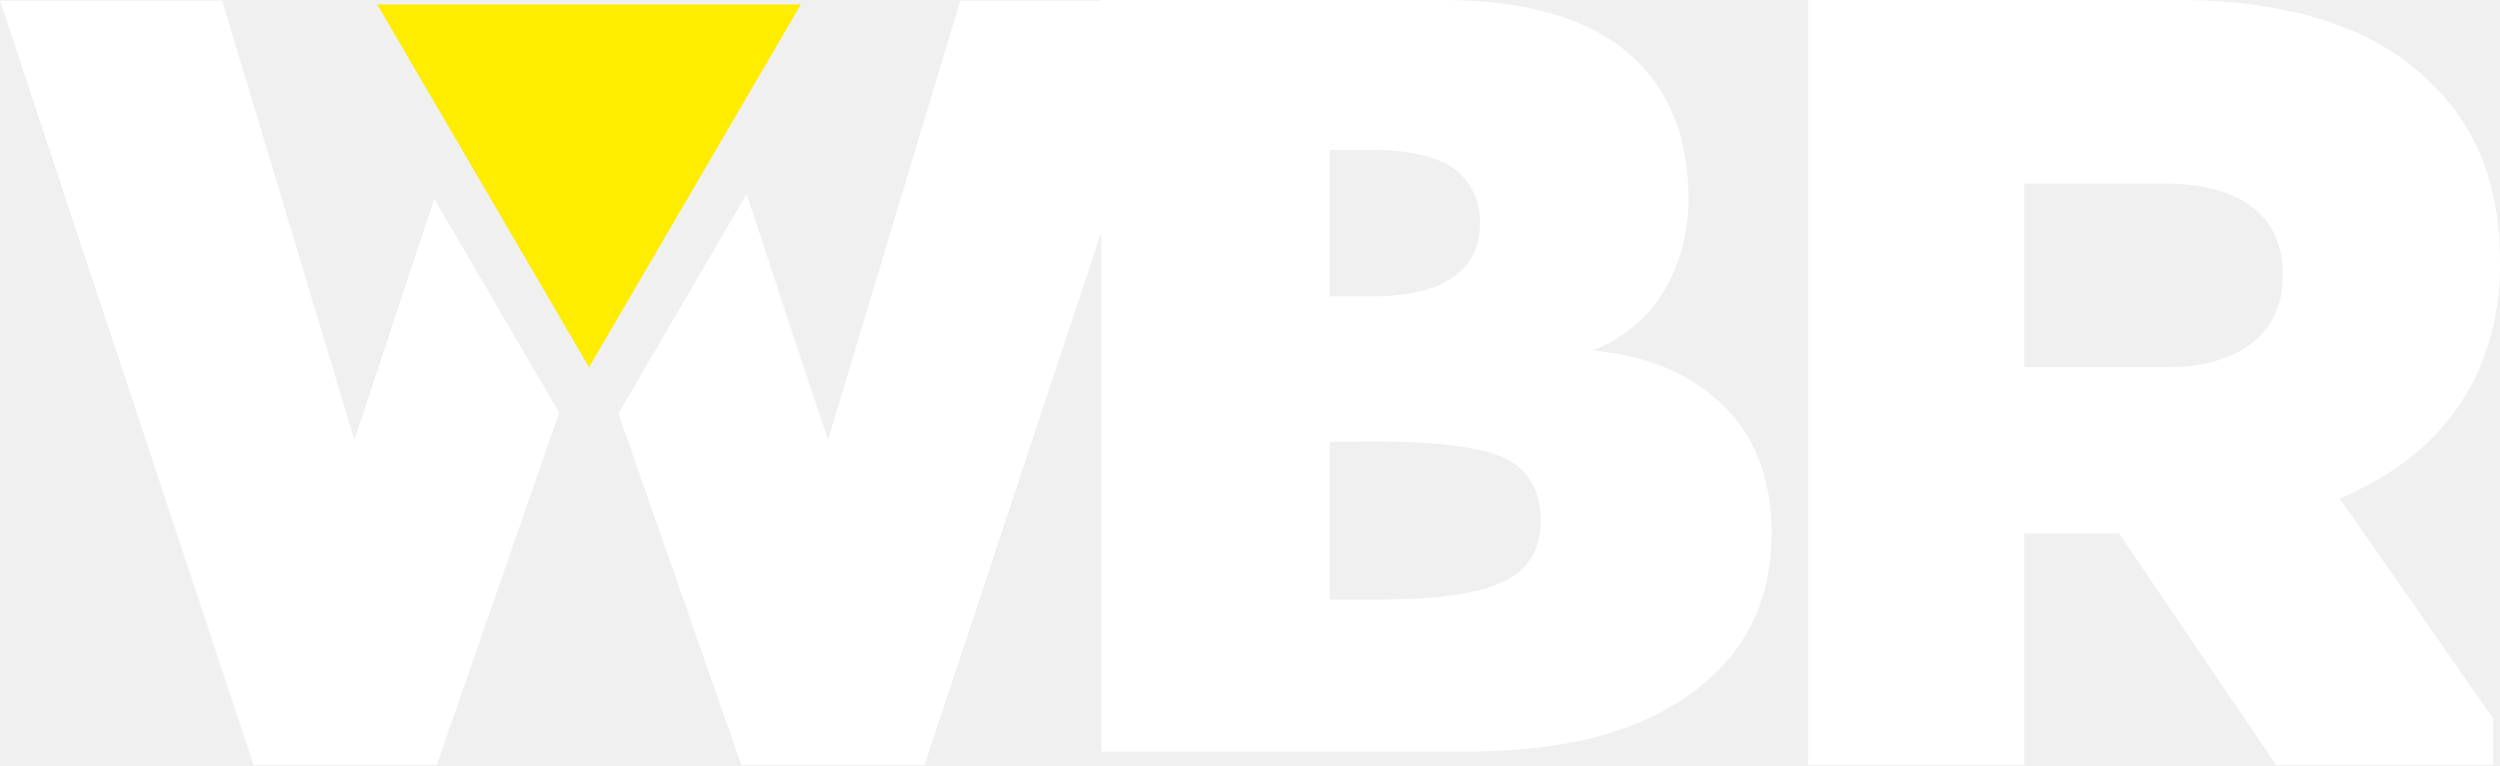
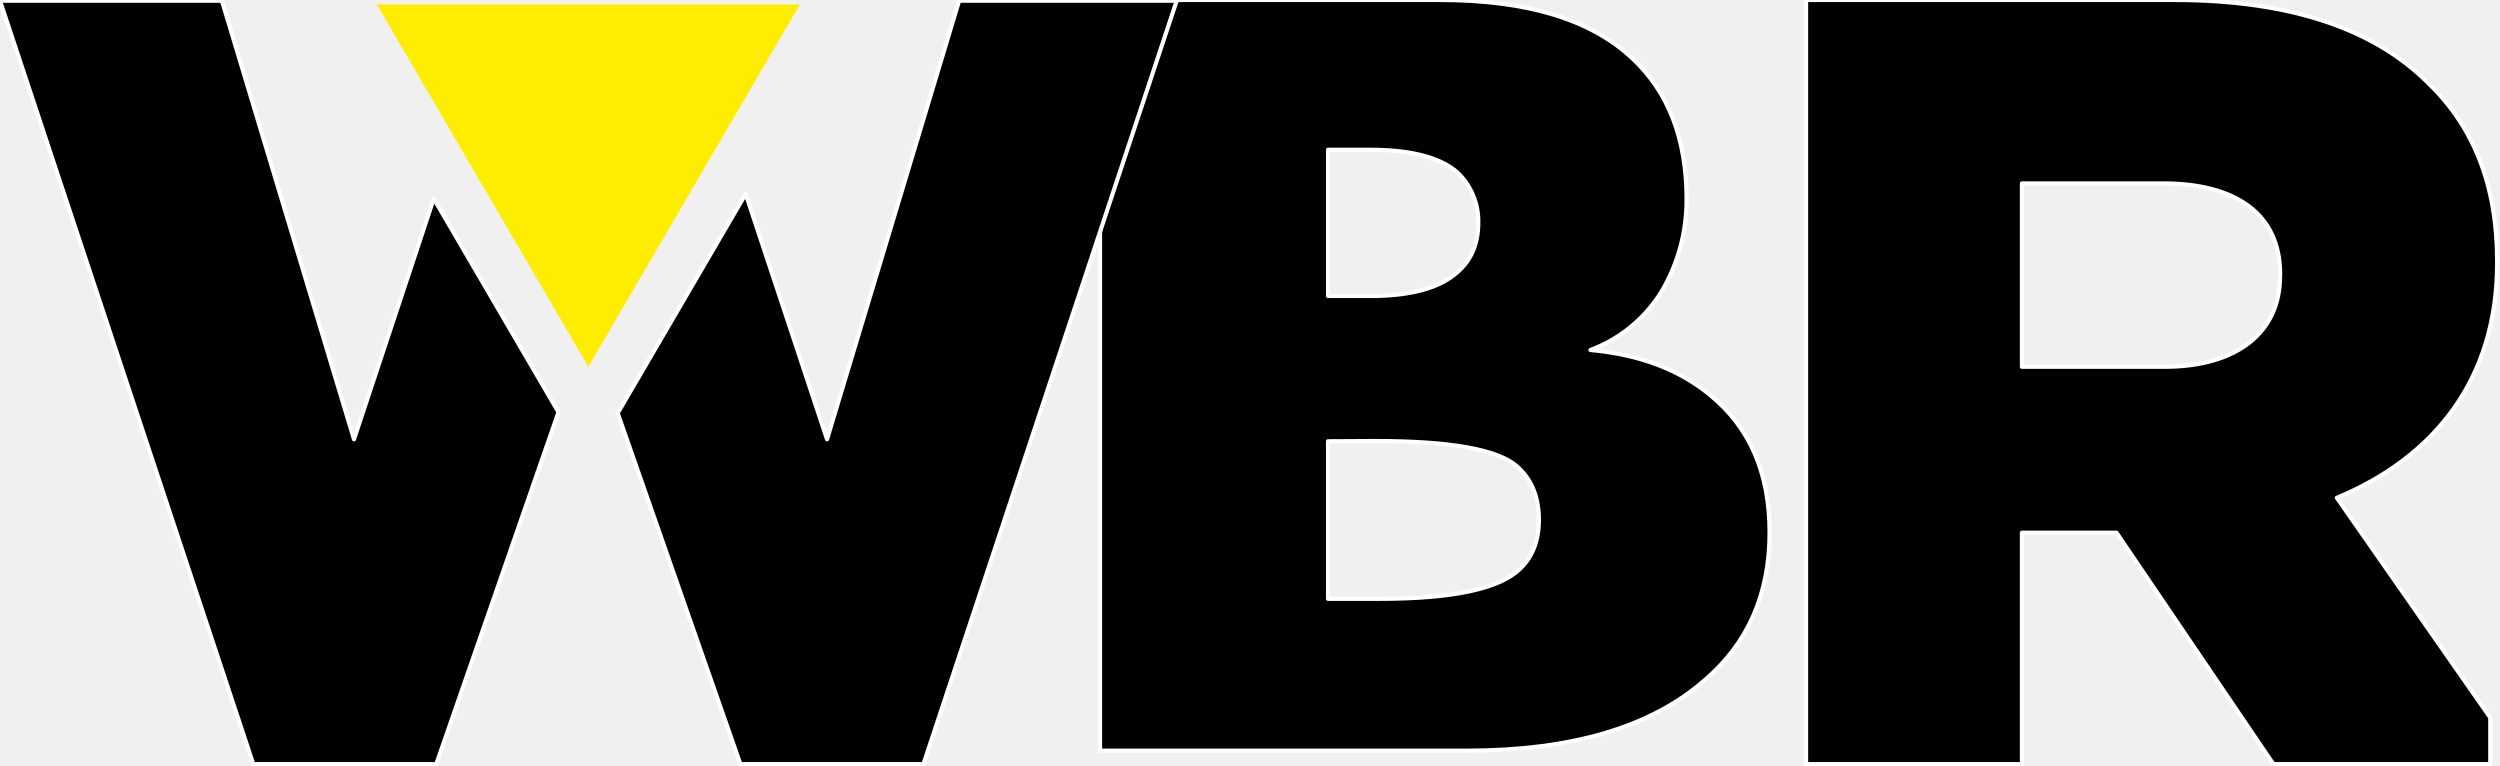
- <svg xmlns="http://www.w3.org/2000/svg" viewBox="0 0 600.3 183.7">
-   <defs>
-     <style>.cls-1{fill:#fff;}.cls-2{fill:#ffed00;}</style>
-   </defs>
-   <g id="Camada_2" data-name="Camada 2">
-     <g id="Camada_1-2" data-name="Camada 1">
-       <path class="cls-1" d="M352.53,180.46H264.45V0h81.74q31.37,0,46.26,14.07,13,12.18,13,33.82a43.15,43.15,0,0,1-6,22.18,34,34,0,0,1-17.11,14.07Q400.05,85.78,411.14,95q14.26,11.63,14.26,33,0,22.18-15.53,35.45Q390.55,180.46,352.53,180.46ZM319.26,36V71.16H329.4q14.57,0,20.91-5.69c3.37-2.88,5.07-6.85,5.07-11.9a16.2,16.2,0,0,0-5.07-12.17Q344,36,329.4,36Zm0,70.08v37.88h12.36q26.61,0,33.9-7.31,4.43-4.32,4.43-11.63,0-8.39-5.38-13-7-6-33.9-6Z" />
-       <path class="cls-1" d="M598.66,180.14v-7.61l-36.88-52.86C585.05,110,600.3,91.32,600.3,63.24v-.52c0-18.11-5.62-32.28-16.59-42.78C571.14,7.35,551.34,0,522.72,0H434.18V183.7h51.89V128.06h22.74l37.72,55.64h52.13ZM548.13,66.39c0,13.39-10.16,21.79-27.82,21.79H486.07V44.09h34c17.38,0,28.08,7.35,28.08,21.78Z" />
-       <polygon class="cls-1" points="108.82 55.52 104.28 47.75 85.1 105.61 53.35 0.18 0 0.18 60.9 183.7 104.88 183.7 134.26 99.09 108.82 55.52" />
-       <polygon class="cls-1" points="230.57 0.18 198.82 105.61 179.26 46.62 174.06 55.52 148.49 99.32 178 183.7 221.99 183.7 282.88 0.18 230.57 0.18" />
-       <polygon class="cls-2" points="141.44 1.08 192.3 1.08 166.87 44.63 141.44 88.18 116.01 44.63 90.58 1.08 141.44 1.08" />
+ <svg xmlns="http://www.w3.org/2000/svg" width="100%" height="100%" viewBox="0 0 601 184" version="1.1" xml:space="preserve" style="fill-rule:evenodd;clip-rule:evenodd;stroke-linejoin:round;stroke-miterlimit:2;">
+   <g id="Camada_2">
+     <g id="Camada_1-2">
+       <path d="M352.53,180.46L264.45,180.46L264.45,0L346.19,0C367.103,0 382.523,4.69 392.45,14.07C401.117,22.19 405.45,33.463 405.45,47.89C405.491,55.689 403.418,63.355 399.45,70.07C395.478,76.537 389.453,81.492 382.34,84.14C394.147,85.233 403.747,88.853 411.14,95C420.647,102.753 425.4,113.753 425.4,128C425.4,142.787 420.223,154.603 409.87,163.45C396.99,174.79 377.877,180.46 352.53,180.46ZM319.26,36L319.26,71.16L329.4,71.16C339.113,71.16 346.083,69.263 350.31,65.47C353.68,62.59 355.38,58.62 355.38,53.57C355.492,48.98 353.647,44.553 350.31,41.4C346.103,37.8 339.133,36 329.4,36L319.26,36ZM319.26,106.08L319.26,143.96L331.62,143.96C349.36,143.96 360.66,141.523 365.52,136.65C368.473,133.77 369.95,129.893 369.95,125.02C369.95,119.427 368.157,115.093 364.57,112.02C359.903,108.02 348.603,106.02 330.67,106.02L319.26,106.08Z" style="fill-rule:nonzero;stroke:white;stroke-width:1px;" />
+       <path d="M598.66,183.7L598.66,172.53L561.78,119.67C585.05,110 600.3,91.32 600.3,63.24L600.3,62.72C600.3,44.61 594.68,30.44 583.71,19.94C571.14,7.35 551.34,0 522.72,0L434.18,0L434.18,183.7L486.07,183.7L486.07,128.06L508.81,128.06L546.53,183.7L598.66,183.7ZM548.13,66.39C548.13,79.78 537.97,88.18 520.31,88.18L486.07,88.18L486.07,44.09L520.07,44.09C537.45,44.09 548.15,51.44 548.15,65.87L548.13,66.39Z" style="fill-rule:nonzero;stroke:white;stroke-width:1px;" />
+       <path d="M108.82,55.52L104.28,47.75L85.1,105.61L53.35,0.18L0,0.18L60.9,183.7L104.88,183.7L134.26,99.09L108.82,55.52Z" style="fill-rule:nonzero;stroke:white;stroke-width:1px;" />
+       <path d="M230.57,0.18L198.82,105.61L179.26,46.62L174.06,55.52L148.49,99.32L178,183.7L221.99,183.7L282.88,0.18L230.57,0.18Z" style="fill-rule:nonzero;stroke:white;stroke-width:1px;" />
+       <path d="M90.58,1.08L192.3,1.08L141.44,88.18L90.58,1.08Z" style="fill:rgb(255,237,0);fill-rule:nonzero;" />
    </g>
  </g>
</svg>
